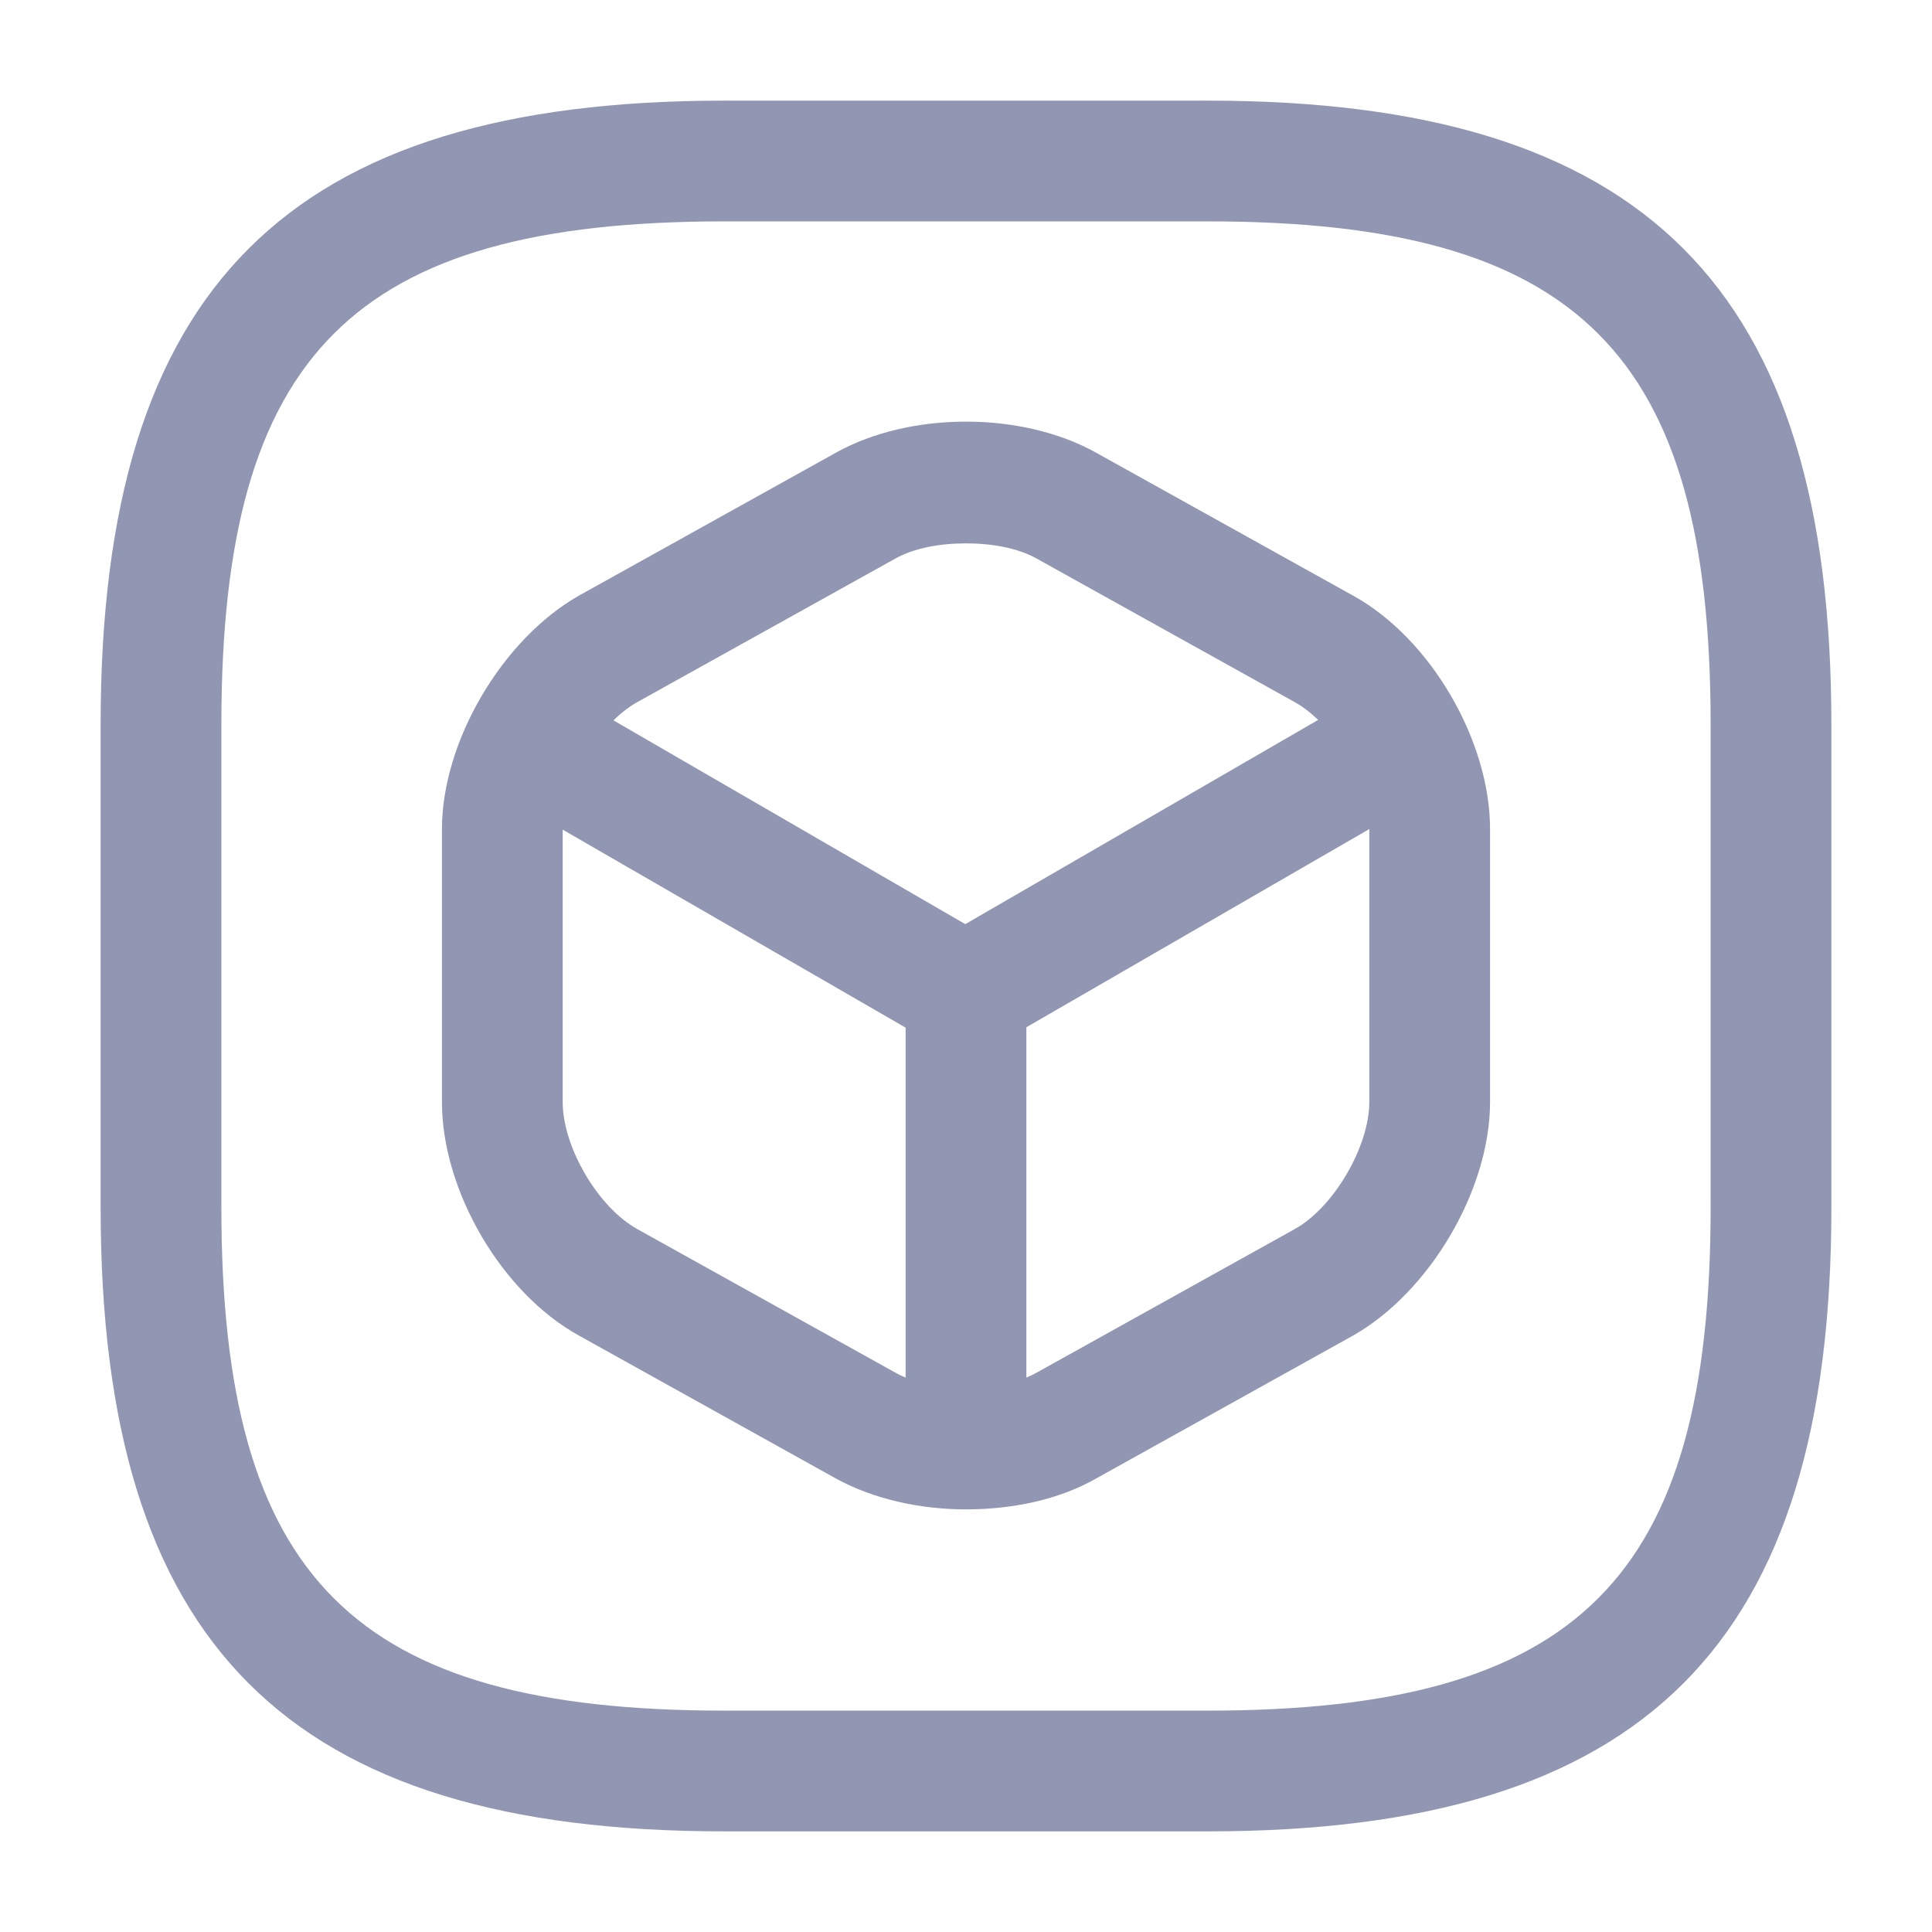
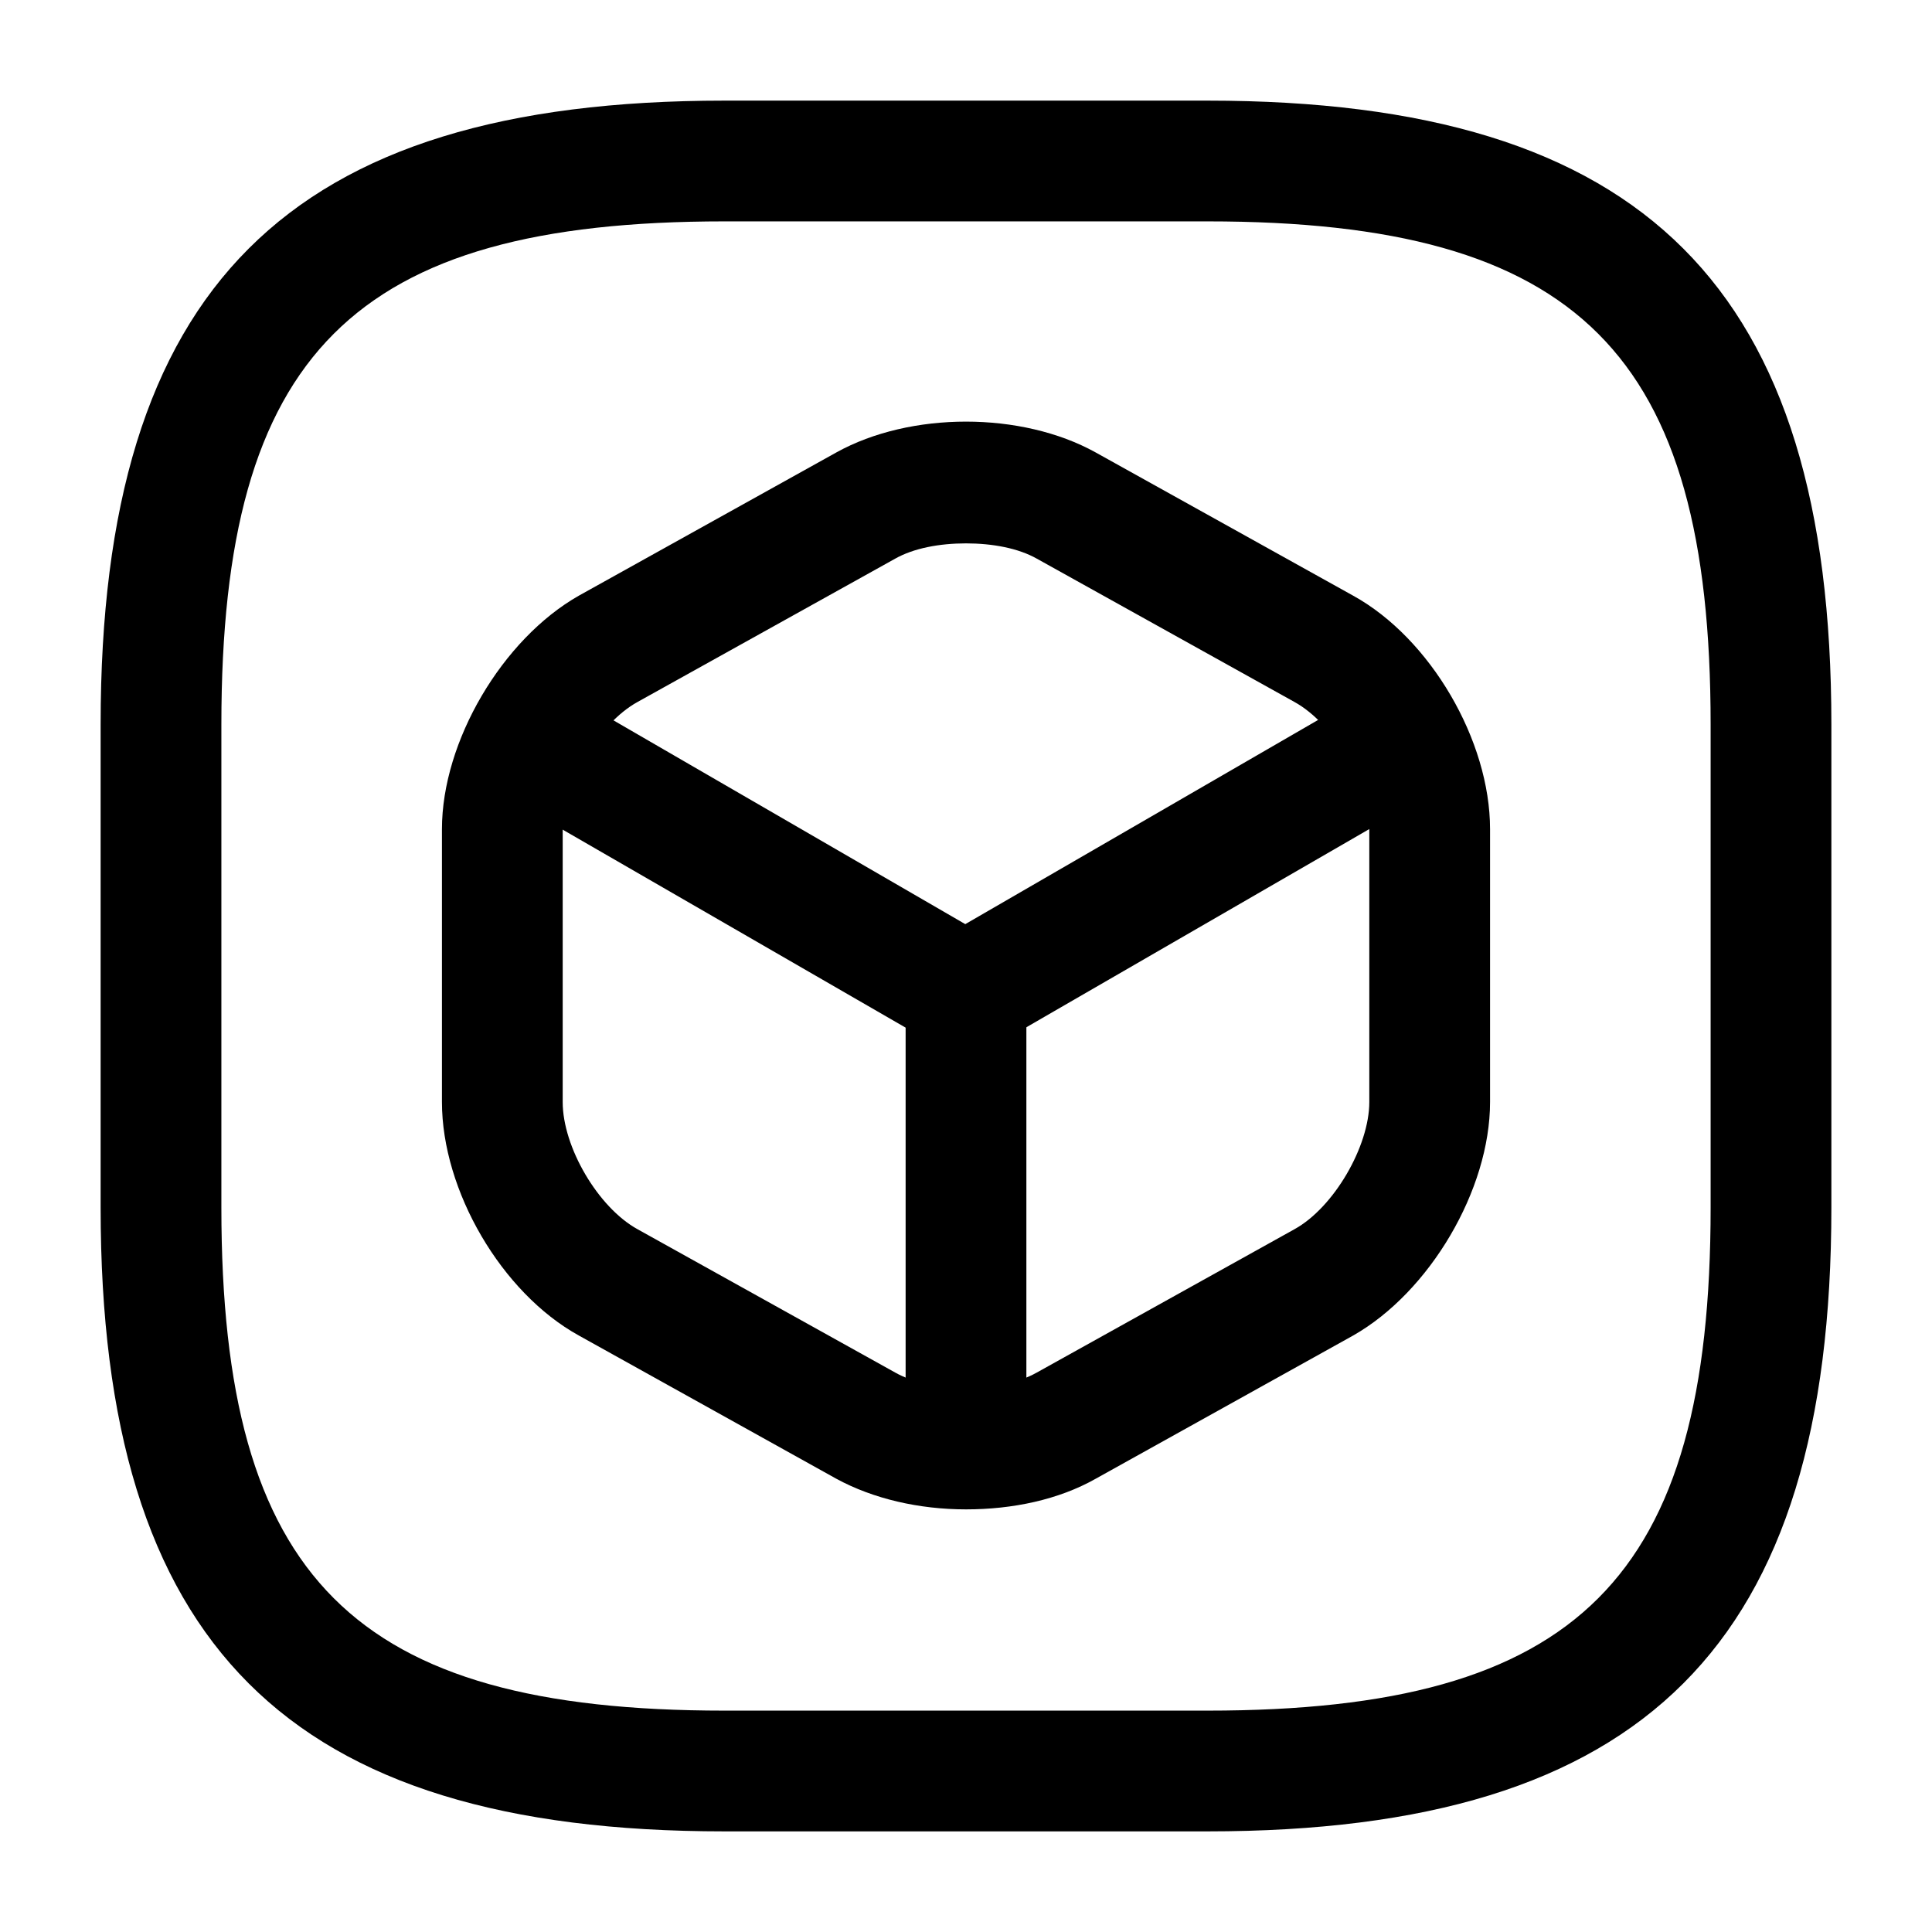
- <svg xmlns="http://www.w3.org/2000/svg" width="24" height="24" viewBox="0 0 24 24" fill="none">
-   <path d="M15 22.75H9C3.57 22.75 1.25 20.43 1.25 15V9C1.25 3.57 3.57 1.25 9 1.25H15C20.43 1.25 22.75 3.57 22.75 9V15C22.75 20.43 20.43 22.75 15 22.75ZM9 2.75C4.39 2.75 2.75 4.39 2.75 9V15C2.75 19.61 4.39 21.25 9 21.25H15C19.61 21.25 21.25 19.61 21.25 15V9C21.25 4.39 19.61 2.75 15 2.75H9Z" fill="#9197B3" />
-   <path d="M12.001 13.08C11.871 13.08 11.741 13.05 11.621 12.98L6.321 9.92C5.961 9.71 5.841 9.25 6.051 8.9C6.261 8.54 6.721 8.42 7.071 8.63L11.991 11.48L16.881 8.65C17.241 8.44 17.701 8.57 17.901 8.92C18.101 9.27 17.981 9.74 17.631 9.94L12.371 12.98C12.261 13.04 12.131 13.08 12.001 13.08Z" fill="#9197B3" />
-   <path d="M12 18.52C11.59 18.52 11.25 18.18 11.25 17.77V12.33C11.25 11.92 11.59 11.58 12 11.58C12.41 11.58 12.75 11.92 12.75 12.33V17.77C12.75 18.18 12.41 18.52 12 18.52Z" fill="#9197B3" />
-   <path d="M12 18.75C11.42 18.75 10.85 18.62 10.39 18.37L7.19 16.59C6.23 16.06 5.49 14.79 5.49 13.69V10.3C5.49 9.21 6.24 7.94 7.19 7.4L10.39 5.62C11.31 5.11 12.69 5.11 13.61 5.62L16.81 7.4C17.77 7.93 18.51 9.2 18.51 10.3V13.69C18.51 14.78 17.76 16.05 16.81 16.59L13.61 18.37C13.15 18.63 12.58 18.75 12 18.75ZM12 6.75C11.67 6.75 11.35 6.81 11.12 6.94L7.92 8.72C7.43 8.99 6.99 9.75 6.99 10.3V13.69C6.99 14.25 7.43 15 7.92 15.27L11.12 17.05C11.58 17.31 12.42 17.31 12.88 17.05L16.08 15.27C16.57 15 17.01 14.24 17.01 13.69V10.3C17.01 9.74 16.57 8.99 16.08 8.72L12.88 6.94C12.65 6.81 12.33 6.75 12 6.75Z" fill="#9197B3" />
+ <svg xmlns="http://www.w3.org/2000/svg" width="24" height="24" viewBox="0 0 24 24" id="product">
+   <path d="M15 22.75H9C3.57 22.75 1.25 20.43 1.25 15V9C1.25 3.57 3.57 1.25 9 1.25H15C20.43 1.25 22.75 3.57 22.75 9V15C22.75 20.43 20.43 22.75 15 22.75ZM9 2.75C4.39 2.75 2.75 4.39 2.75 9V15C2.75 19.61 4.39 21.25 9 21.25H15C19.61 21.25 21.25 19.61 21.25 15V9C21.25 4.39 19.61 2.75 15 2.75H9Z" fill="currentColor" />
+   <path d="M12.001 13.08C11.871 13.08 11.741 13.05 11.621 12.98L6.321 9.92C5.961 9.71 5.841 9.25 6.051 8.9C6.261 8.54 6.721 8.42 7.071 8.63L11.991 11.48L16.881 8.65C17.241 8.44 17.701 8.57 17.901 8.92C18.101 9.27 17.981 9.74 17.631 9.94L12.371 12.98C12.261 13.04 12.131 13.08 12.001 13.08Z" fill="currentColor" />
+   <path d="M12 18.52C11.59 18.52 11.25 18.18 11.25 17.77V12.33C11.25 11.92 11.59 11.58 12 11.58C12.41 11.58 12.75 11.92 12.75 12.33V17.77C12.75 18.18 12.41 18.52 12 18.52Z" fill="currentColor" />
+   <path d="M12 18.75C11.42 18.75 10.85 18.62 10.39 18.37L7.19 16.59C6.23 16.06 5.49 14.79 5.49 13.69V10.3C5.49 9.21 6.24 7.94 7.19 7.4L10.39 5.62C11.31 5.11 12.69 5.11 13.61 5.62L16.81 7.4C17.77 7.93 18.51 9.2 18.51 10.3V13.69C18.51 14.78 17.76 16.05 16.81 16.59L13.61 18.37C13.15 18.63 12.58 18.75 12 18.75ZM12 6.75C11.67 6.75 11.35 6.81 11.12 6.94L7.92 8.72C7.43 8.99 6.99 9.75 6.99 10.3V13.69C6.99 14.25 7.43 15 7.92 15.27L11.12 17.05C11.58 17.31 12.42 17.31 12.88 17.05L16.08 15.27C16.57 15 17.01 14.24 17.01 13.69V10.3C17.01 9.74 16.57 8.99 16.08 8.72L12.88 6.94C12.65 6.81 12.33 6.75 12 6.75Z" fill="currentColor" />
</svg>
